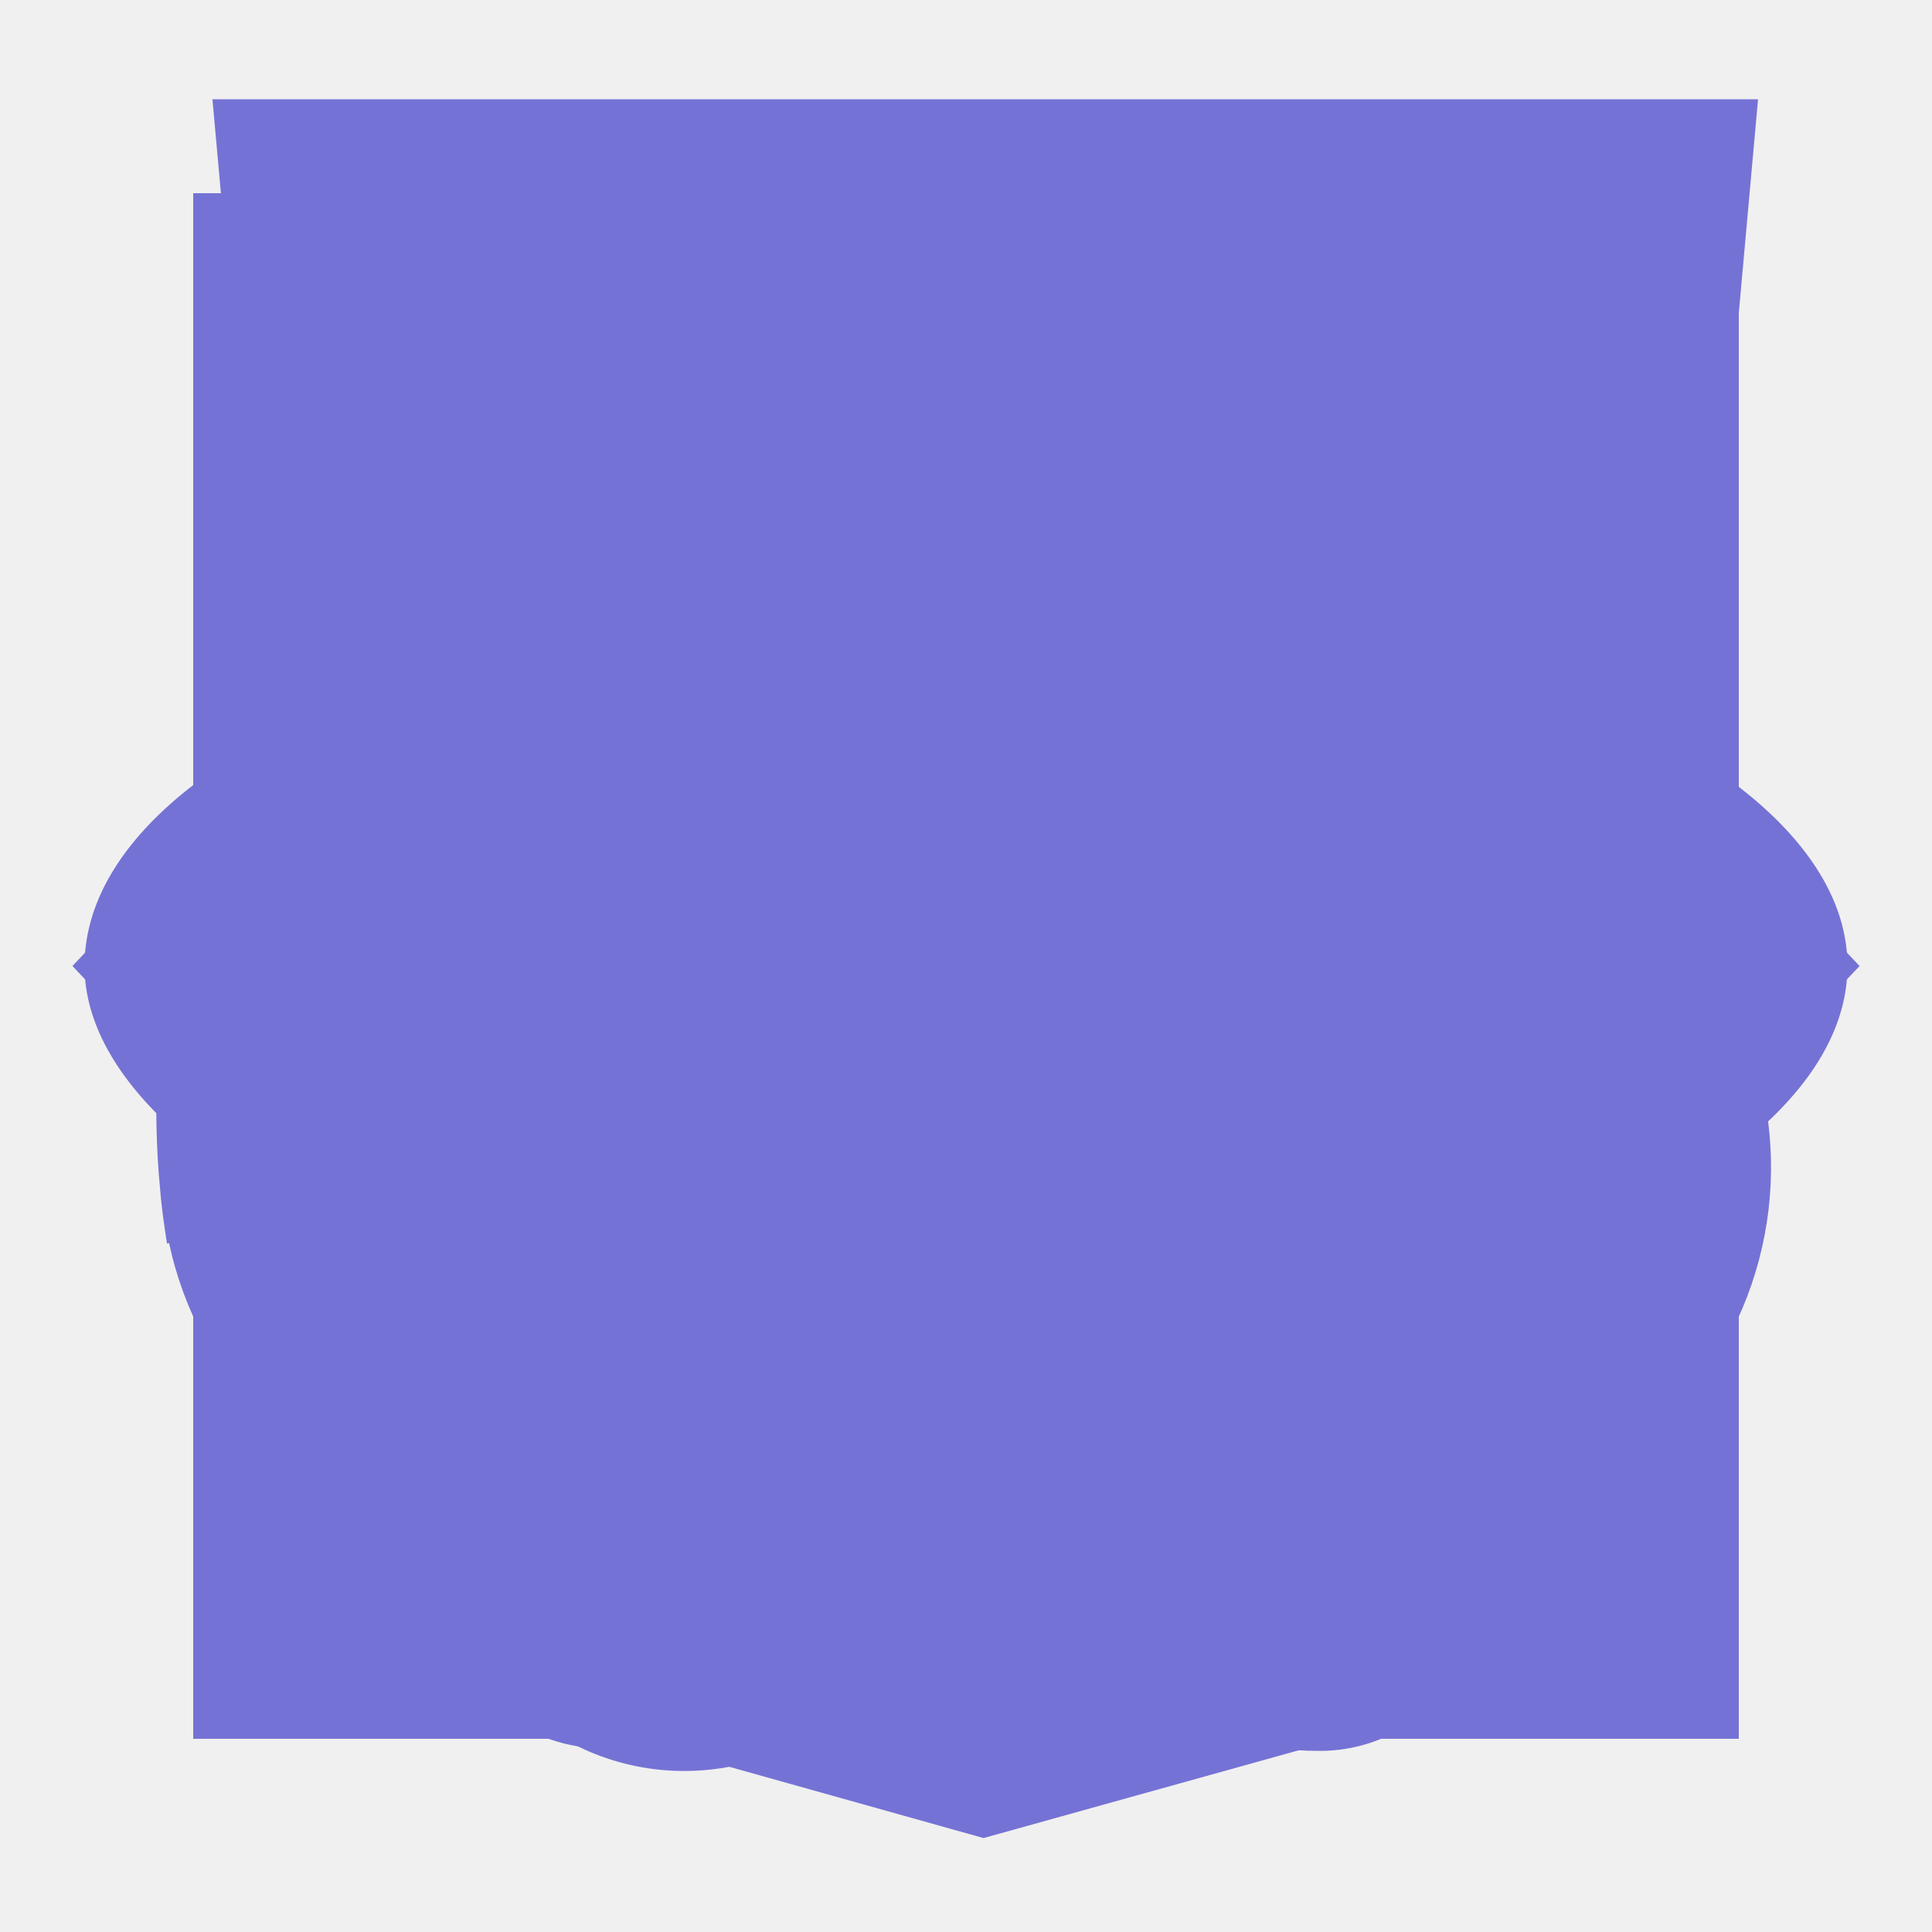
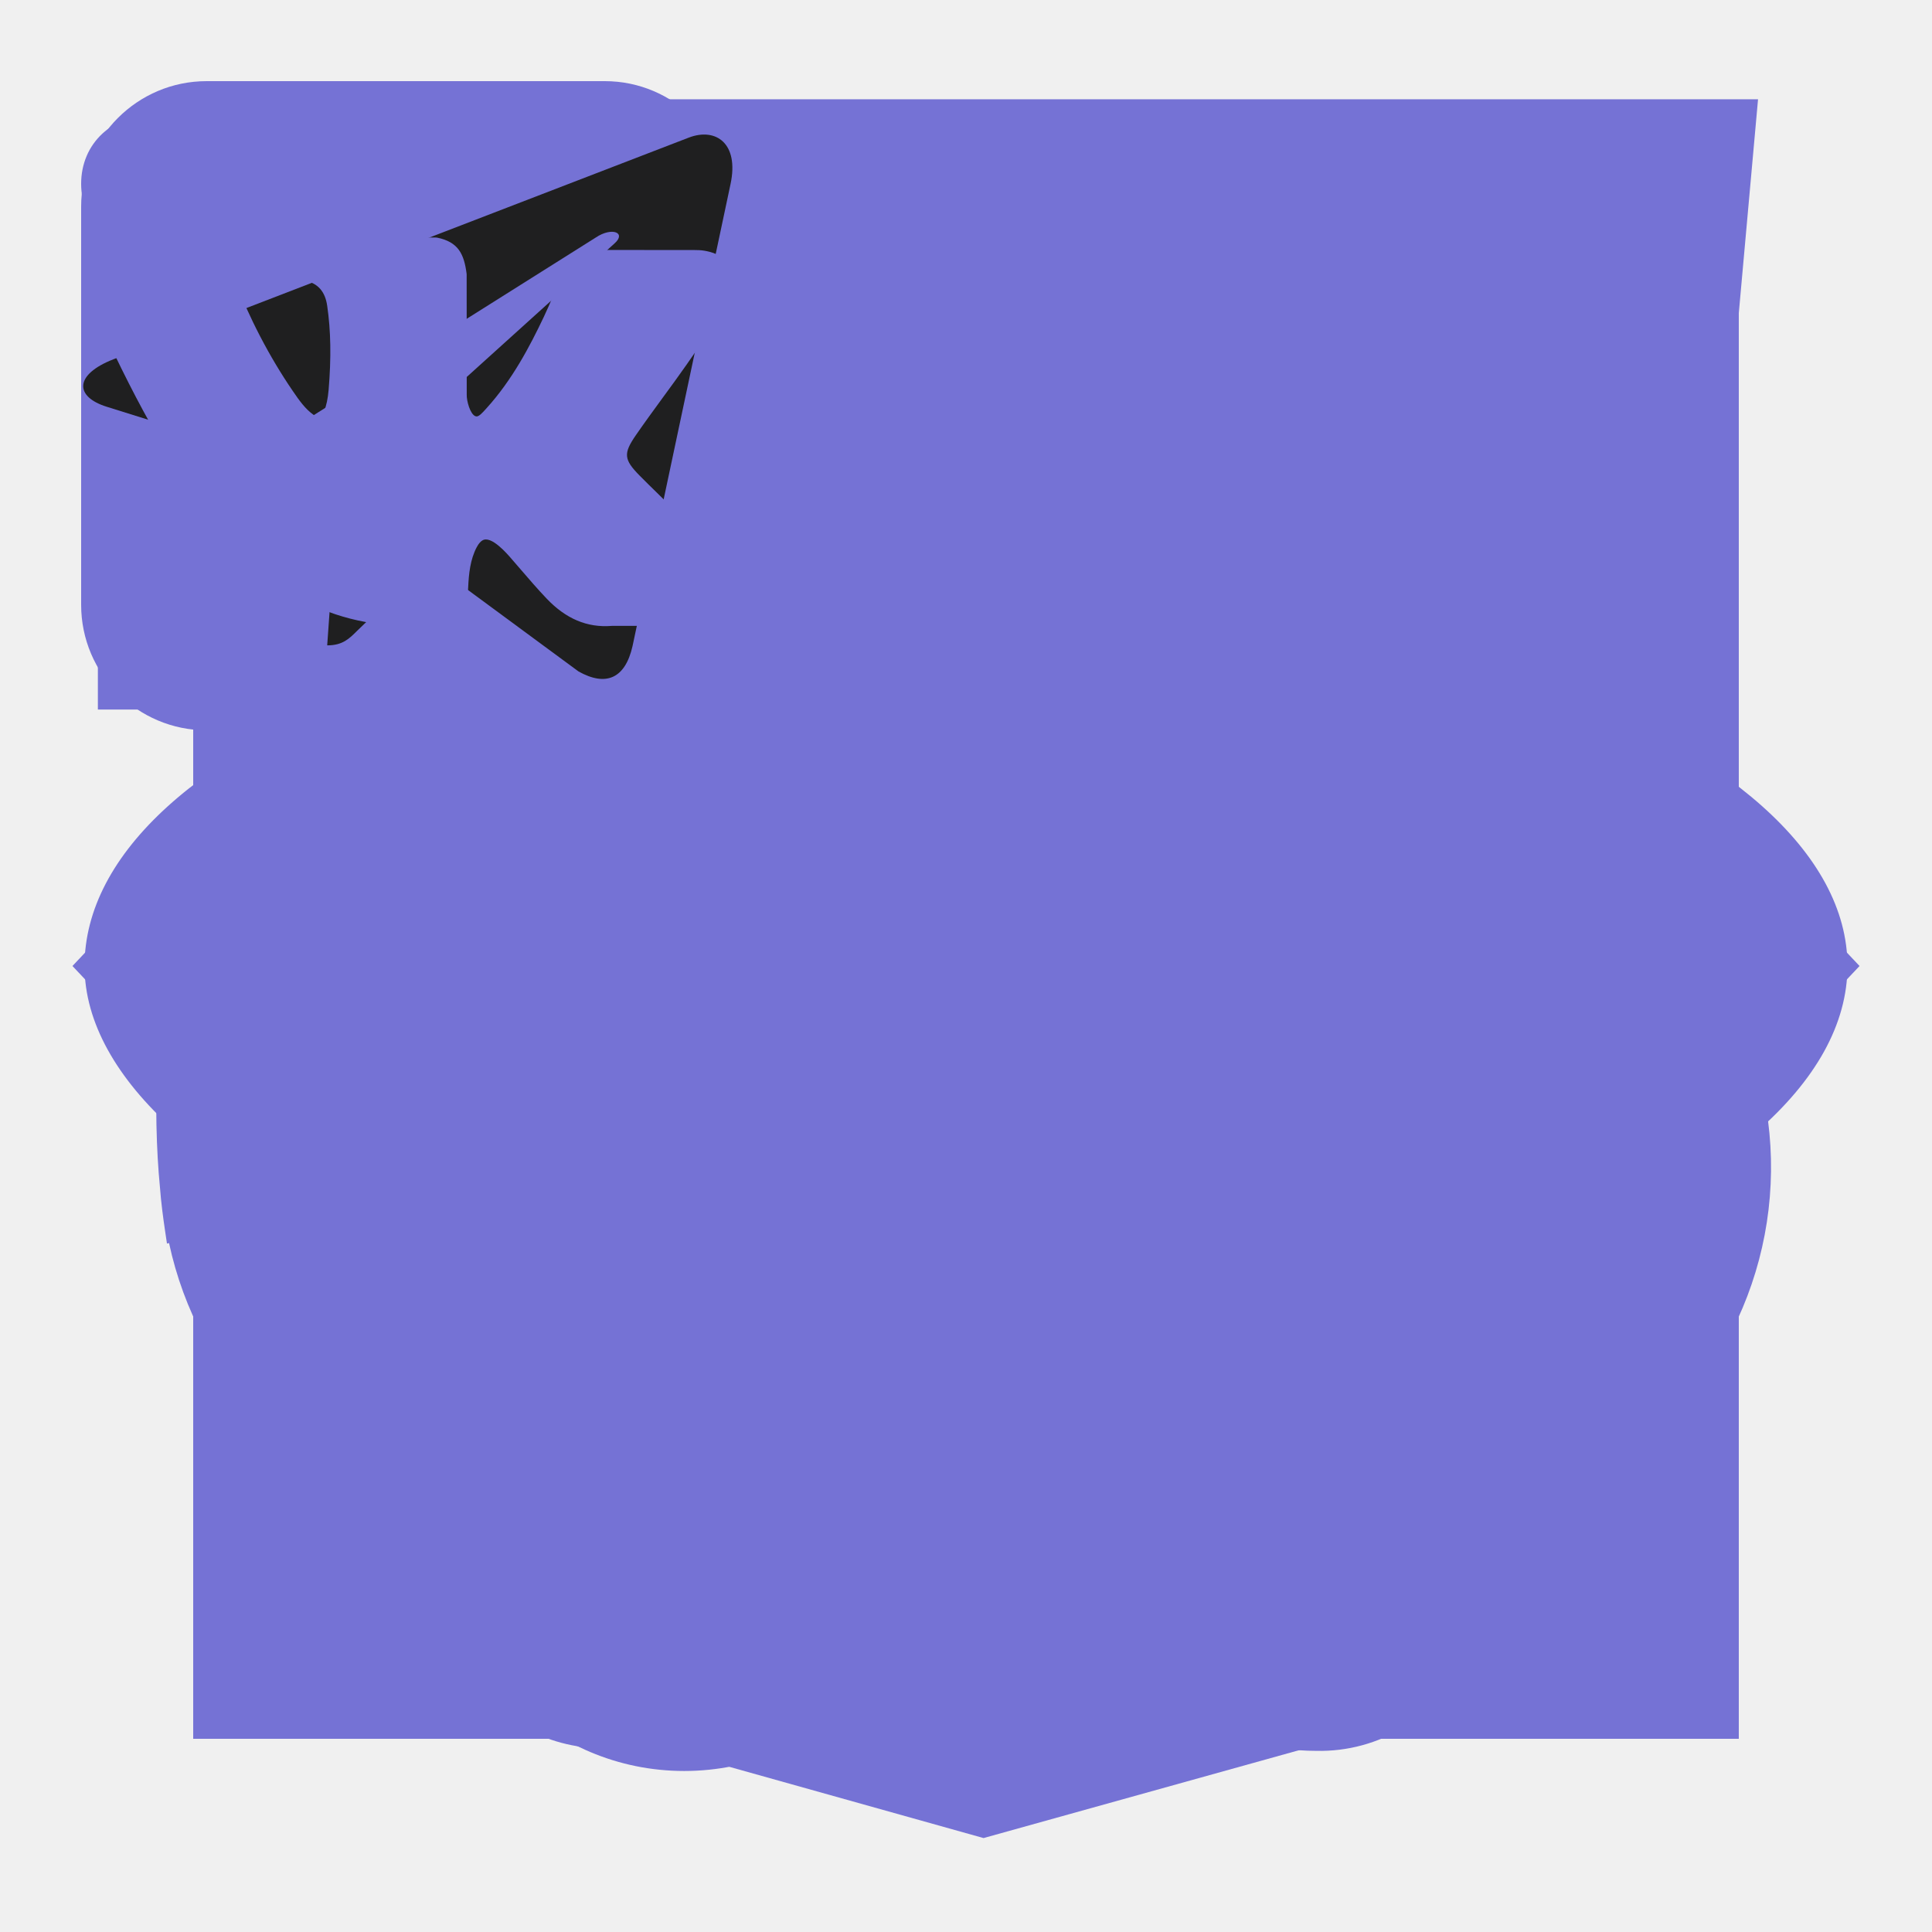
<svg xmlns="http://www.w3.org/2000/svg" width="50" height="50" viewBox="0 0 50 50" fill="none">
  <path id="css3" d="M38.051 10.844L12.946 10.838L13.351 15.755L32.638 15.758L32.152 20.85H19.503L19.961 25.674H31.736L31.039 32.281L25.497 33.789L19.866 32.27L19.508 28.313H14.536L15.088 35.541L25.497 38.734L35.731 35.865L38.049 10.845L38.051 10.844ZM5.498 2.569H45.498L41.86 43L25.454 47.569L9.14 42.997L5.498 2.569Z" fill="#7572D5" />
  <g id="figma">
    <path d="M17.708 4.167C14.257 4.167 11.458 6.965 11.458 10.417C11.458 13.868 14.257 16.667 17.708 16.667H32.292C35.743 16.667 38.542 13.868 38.542 10.417C38.542 6.965 35.743 4.167 32.292 4.167H17.708Z" fill="#7572D5" />
    <path d="M32.292 18.75C28.84 18.75 26.042 21.548 26.042 25C26.042 28.452 28.84 31.25 32.292 31.25C35.744 31.25 38.542 28.452 38.542 25C38.542 21.548 35.744 18.75 32.292 18.75Z" fill="#7572D5" />
    <path d="M11.458 25C11.458 21.548 14.257 18.75 17.708 18.75H23.958V31.25H17.708C14.257 31.25 11.458 28.452 11.458 25Z" fill="#7572D5" />
    <path d="M17.708 33.333C14.257 33.333 11.458 36.132 11.458 39.583C11.458 43.035 14.257 45.833 17.708 45.833C21.16 45.833 23.958 43.035 23.958 39.583V33.333H17.708Z" fill="#7572D5" />
  </g>
  <g id="html5">
    <path fill-rule="evenodd" clip-rule="evenodd" d="M18.312 42.065L27.262 6.688L31.438 7.872L22.488 43.312L18.312 42.065Z" fill="#7572D5" />
    <path fill-rule="evenodd" clip-rule="evenodd" d="M13.502 12.688L16.562 15.928L7.995 25L16.562 34.072L13.502 37.312L1.875 25L13.502 12.688Z" fill="#7572D5" />
    <path fill-rule="evenodd" clip-rule="evenodd" d="M36.498 12.688L33.438 15.928L42.005 25L33.438 34.072L36.498 37.312L48.125 25L36.498 12.688Z" fill="#7572D5" />
  </g>
  <g id="react">
    <g clip-path="url(#clip0_20_1854)">
      <path d="M47.812 25C47.812 22.083 44.688 19.375 39.479 17.5L38.542 17.188V16.771C39.688 11.042 38.854 6.771 36.25 5.208C33.646 3.646 29.792 5.104 25.625 8.75L25 9.375L24.792 9.167H24.583C20.312 5.208 16.146 3.854 13.542 5.312C10.938 6.771 10.208 10.833 11.25 16.146C11.36 16.484 11.43 16.833 11.458 17.188L10.312 17.604C5.208 19.375 2.188 22.083 2.188 25C2.188 27.917 5.521 30.833 10.729 32.708L11.458 32.917C11.33 33.285 11.259 33.672 11.25 34.062C10.208 39.271 11.146 43.229 13.542 44.688C15.938 46.146 20.312 44.792 24.479 41.146L25.104 40.625L25.938 41.458C28.854 43.958 31.771 45.312 34.062 45.312C34.871 45.331 35.667 45.114 36.354 44.688C38.958 43.229 39.896 38.958 38.75 33.542V33.333C38.705 33.162 38.67 32.988 38.646 32.812H38.958C44.479 30.833 47.812 28.021 47.812 25ZM44.792 25C44.792 26.25 42.5 28.438 38.021 29.896H37.812C37.266 28.22 36.605 26.584 35.833 25C36.562 23.333 37.188 21.667 37.708 20.104L38.542 20.312C42.708 21.771 44.792 23.75 44.792 25ZM27.917 39.167L27.083 38.542C28.276 37.22 29.389 35.829 30.417 34.375L35.729 33.542C35.833 33.75 35.833 33.958 35.938 34.062C36.309 35.949 36.379 37.883 36.146 39.792C35.999 40.705 35.561 41.545 34.896 42.188C33.854 42.812 31.042 41.979 27.917 39.167ZM26.562 34.583L25.104 36.458L23.438 34.583H26.562ZM12.292 20C12.815 21.717 13.477 23.39 14.271 25C13.476 26.646 12.815 28.353 12.292 30.104L11.667 29.896C9.843 29.32 8.145 28.401 6.667 27.188C6.284 26.945 5.956 26.626 5.705 26.249C5.454 25.872 5.284 25.447 5.208 25C5.208 23.75 7.292 21.771 11.25 20.417L12.292 20ZM23.438 15.417L25 13.646L26.562 15.417H23.438ZM34.896 7.812C36.042 8.437 36.667 11.562 35.729 16.146C35.734 16.202 35.727 16.259 35.709 16.313C35.691 16.366 35.663 16.416 35.625 16.458L30.417 15.625C29.389 14.171 28.276 12.78 27.083 11.458L27.708 10.938C31.042 8.021 33.75 7.187 34.896 7.812ZM17.5 18.854L16.667 20.208L15.938 21.562C15.625 20.833 15.417 20.104 15.104 19.271L17.5 18.854ZM15.104 30.729C15.417 30 15.625 29.271 15.938 28.438L16.667 29.792L17.5 31.146L15.104 30.729ZM32.5 25C31.97 26.142 31.379 27.255 30.729 28.333C30.104 29.479 29.375 30.521 28.75 31.562H21.25C20.521 30.417 19.792 29.375 19.271 28.333C18.616 27.258 18.025 26.145 17.5 25C18.005 23.846 18.597 22.732 19.271 21.667C19.869 20.587 20.53 19.544 21.25 18.542C23.746 18.333 26.254 18.333 28.75 18.542C29.479 19.583 30.104 20.625 30.729 21.667C31.403 22.732 31.995 23.846 32.5 25ZM33.333 20.208L32.5 18.854L34.896 19.375C34.664 20.121 34.386 20.851 34.062 21.562L33.333 20.208ZM32.5 31.146L33.333 29.792L34.062 28.333L35 30.729L32.5 31.146ZM22.812 11.354H22.917L19.583 15.521L14.375 16.354C14.271 16.042 14.271 15.833 14.167 15.521C13.333 11.25 13.958 8.333 15 7.812C15.277 7.631 15.61 7.557 15.938 7.604C17.396 7.604 19.896 8.646 22.708 11.146L22.812 11.354ZM14.167 34.583C14.186 34.262 14.256 33.945 14.375 33.646L19.688 34.375C20.689 35.848 21.803 37.241 23.021 38.542L22.812 38.75L22.604 38.958C21.184 40.274 19.521 41.3 17.708 41.979C17.311 42.187 16.875 42.313 16.427 42.349C15.98 42.385 15.53 42.33 15.104 42.188C13.958 41.562 13.333 38.75 14.167 34.583Z" fill="#7572D5" />
      <path d="M25 20.417C24.089 20.396 23.193 20.647 22.426 21.138C21.659 21.629 21.055 22.337 20.692 23.173C20.329 24.008 20.223 24.933 20.388 25.828C20.553 26.724 20.981 27.551 21.618 28.202C22.255 28.854 23.071 29.301 23.963 29.486C24.855 29.672 25.781 29.587 26.625 29.243C27.468 28.9 28.191 28.313 28.699 27.557C29.207 26.801 29.479 25.911 29.479 25C29.48 23.802 29.011 22.652 28.174 21.795C27.337 20.939 26.197 20.444 25 20.417Z" fill="#7572D5" />
    </g>
    <defs>
      <clipPath id="clip0_20_1854">
        <rect width="50" height="50" fill="white" />
      </clipPath>
    </defs>
  </g>
  <g id="components">
    <path d="M37.259 6.25L36.989 7.65C36.571 10.302 36.722 11.061 37.868 12.045L38.975 12.955L37.829 18.03C37.144 21.059 36.304 23.597 35.771 24.431C35.313 25.15 34.78 26.21 34.664 26.779C34.473 27.459 33.825 28.143 32.833 28.748C31.958 29.242 30.238 30.566 29.02 31.629C28.047 32.499 27.377 33.033 27.013 33.262L25.823 34.196C25.442 34.805 25.225 35.295 25.142 35.667C25.059 36.05 25.106 36.304 25.229 36.49C25.348 36.669 25.553 36.795 25.834 36.874C26.167 36.951 26.51 36.979 26.851 36.956C27.622 36.904 28.386 36.769 29.128 36.555C29.381 36.487 29.579 36.422 29.752 36.365C30.019 36.039 30.635 35.424 31.727 34.353C34.625 31.515 35.731 29.961 34.589 30.38C34.167 30.53 34.358 30.151 35.082 29.392C36.61 27.914 37.486 25.68 39.317 18.675C40.766 13.144 40.766 13.066 41.833 13.066C42.334 13.066 43.75 13.152 43.75 13.152V6.25H40.499H37.259ZM24.422 18.081C23.369 18.073 21.106 19.666 14.33 25.161C14.038 25.852 14.013 26.328 14.146 26.636C14.233 26.847 14.392 26.994 14.611 27.101C14.828 27.209 15.109 27.273 15.419 27.298C16.035 27.352 16.763 27.255 17.35 27.141L17.747 27.051C17.883 26.87 18.061 26.725 18.266 26.629C18.684 26.4 20.439 24.81 22.194 23.106C25.283 19.999 26.007 18.596 24.75 18.142C24.646 18.101 24.533 18.08 24.422 18.081ZM32.336 20.239C31.41 20.264 29.741 21.331 26.883 23.597C25.449 24.753 24.541 25.376 24.054 25.505L22.165 26.987C21.455 28.275 21.351 29.074 21.538 29.514C21.585 29.622 21.653 29.721 21.739 29.803C21.824 29.886 21.925 29.95 22.036 29.994C22.311 30.102 22.605 30.156 22.901 30.155C23.608 30.147 24.311 30.045 24.991 29.85C25.345 29.756 25.695 29.646 26.04 29.521L26.144 29.478L26.335 29.378C26.696 28.916 27.525 28.046 28.563 27.044C31.842 23.901 33.518 21.667 33.176 20.833C33.021 20.429 32.754 20.225 32.336 20.239ZM23.6 24.105C23.333 24.134 22.735 24.592 21.657 25.53C20.1 26.897 18.403 27.685 17.815 27.334C17.679 27.364 17.542 27.393 17.404 27.42C16.806 27.538 16.06 27.635 15.393 27.581C15.079 27.562 14.771 27.485 14.485 27.355C14.215 27.233 14 27.016 13.88 26.747C13.746 26.425 13.746 26.024 13.898 25.512L11.555 27.423L6.254 31.78V38.842L23.625 25.251C23.622 25.102 23.641 24.953 23.683 24.81C23.816 24.331 23.809 24.087 23.6 24.109V24.105ZM31.075 26.392C30.811 26.392 30.372 26.761 29.669 27.502C28.714 28.515 27.211 29.496 26.415 29.696L26.292 29.761C26.161 29.814 26.029 29.865 25.896 29.911C25.679 29.983 25.398 30.069 25.074 30.155C24.425 30.33 23.618 30.491 22.897 30.473C22.557 30.473 22.221 30.407 21.906 30.28C21.609 30.159 21.372 29.927 21.243 29.636C21.034 29.138 21.117 28.44 21.574 27.448L6.25 39.437V43.75H12.982L27.262 32.61C27.633 32.202 28.191 31.644 28.945 30.946C30.963 29.088 31.421 28.447 31.421 27.499C31.421 26.761 31.338 26.389 31.075 26.389V26.392ZM34.473 33.373L33.251 34.583C32.567 35.227 31.345 36.022 30.509 36.362L30.343 36.433L30.332 36.451L30.296 36.487C30.264 36.512 30.249 36.516 30.224 36.526C29.89 36.652 29.551 36.763 29.208 36.859C28.444 37.08 27.659 37.218 26.865 37.271C26.49 37.295 26.113 37.262 25.748 37.174C25.431 37.105 25.151 36.921 24.962 36.659C24.789 36.394 24.739 36.039 24.836 35.603C24.913 35.292 25.028 34.991 25.178 34.708L13.656 43.75H28.981L30.811 41.667C33.327 38.753 34.473 36.669 34.473 34.887V33.373Z" fill="#7572D5" />
  </g>
  <g id="typescript">
    <path d="M5 25V45H45V5H5V25ZM37.235 23.407C38.252 23.66 39.025 24.112 39.737 24.848C40.105 25.242 40.652 25.958 40.695 26.132C40.708 26.182 38.968 27.348 37.915 28.003C37.877 28.028 37.723 27.863 37.553 27.61C37.037 26.86 36.498 26.537 35.673 26.48C34.46 26.397 33.68 27.032 33.687 28.092C33.676 28.352 33.734 28.611 33.857 28.842C34.123 29.393 34.62 29.725 36.173 30.397C39.038 31.63 40.263 32.442 41.025 33.597C41.875 34.885 42.067 36.943 41.488 38.473C40.855 40.137 39.28 41.267 37.063 41.64C36.378 41.762 34.753 41.743 34.017 41.61C32.41 41.323 30.887 40.53 29.947 39.488C29.578 39.083 28.86 38.022 28.905 37.947C28.923 37.92 29.088 37.818 29.272 37.712C29.452 37.61 30.123 37.222 30.758 36.853L31.908 36.187L32.15 36.543C32.487 37.057 33.222 37.762 33.667 37.997C34.943 38.67 36.695 38.575 37.558 37.8C37.732 37.654 37.869 37.469 37.96 37.261C38.05 37.053 38.092 36.827 38.08 36.6C38.08 36.137 38.022 35.933 37.78 35.583C37.47 35.14 36.835 34.767 35.032 33.983C32.968 33.095 32.08 32.543 31.267 31.667C30.759 31.088 30.384 30.405 30.168 29.667C30.017 29.102 29.978 27.685 30.098 27.115C30.523 25.12 32.028 23.732 34.2 23.318C34.905 23.185 36.543 23.235 37.235 23.407ZM27.845 25.077L27.858 26.715H22.65V41.508H18.967V26.715H13.763V25.108C13.763 24.218 13.782 23.475 13.807 23.458C13.827 23.432 16.995 23.418 20.835 23.425L27.827 23.445L27.845 25.077Z" fill="#7572D5" />
  </g>
  <g id="quote">
    <path d="M13.542 20.833C13.077 20.833 12.631 20.904 12.188 20.969C12.331 20.485 12.479 19.994 12.717 19.552C12.954 18.91 13.325 18.354 13.694 17.794C14.002 17.188 14.546 16.777 14.946 16.258C15.365 15.754 15.935 15.419 16.387 15C16.831 14.562 17.413 14.344 17.875 14.035C18.358 13.758 18.779 13.452 19.229 13.306L20.352 12.844L21.34 12.433L20.329 8.396L19.085 8.696C18.688 8.796 18.202 8.912 17.65 9.052C17.085 9.156 16.483 9.442 15.812 9.702C15.15 9.998 14.383 10.198 13.671 10.673C12.954 11.127 12.127 11.506 11.398 12.115C10.692 12.742 9.84 13.285 9.21 14.083C8.523 14.829 7.844 15.613 7.317 16.504C6.706 17.354 6.292 18.288 5.854 19.21C5.458 20.133 5.14 21.077 4.879 21.994C4.385 23.831 4.165 25.577 4.079 27.071C4.008 28.567 4.05 29.81 4.138 30.71C4.169 31.135 4.227 31.548 4.269 31.833L4.321 32.183L4.375 32.171C4.746 33.902 5.599 35.492 6.835 36.759C8.072 38.025 9.642 38.915 11.364 39.327C13.085 39.738 14.888 39.654 16.564 39.083C18.24 38.512 19.72 37.479 20.832 36.103C21.945 34.726 22.646 33.063 22.853 31.305C23.06 29.547 22.765 27.766 22.002 26.169C21.24 24.571 20.04 23.223 18.543 22.278C17.046 21.334 15.312 20.833 13.542 20.833ZM36.458 20.833C35.994 20.833 35.548 20.904 35.104 20.969C35.248 20.485 35.396 19.994 35.633 19.552C35.871 18.91 36.242 18.354 36.61 17.794C36.919 17.188 37.462 16.777 37.862 16.258C38.281 15.754 38.852 15.419 39.304 15C39.748 14.562 40.329 14.344 40.792 14.035C41.275 13.758 41.696 13.452 42.146 13.306L43.269 12.844L44.256 12.433L43.246 8.396L42.002 8.696C41.604 8.796 41.119 8.912 40.567 9.052C40.002 9.156 39.4 9.442 38.729 9.702C38.069 10 37.3 10.198 36.587 10.675C35.871 11.129 35.044 11.508 34.315 12.117C33.608 12.744 32.756 13.287 32.127 14.083C31.44 14.829 30.76 15.613 30.233 16.504C29.623 17.354 29.208 18.288 28.771 19.21C28.375 20.133 28.056 21.077 27.796 21.994C27.302 23.831 27.081 25.577 26.996 27.071C26.925 28.567 26.967 29.81 27.054 30.71C27.085 31.135 27.144 31.548 27.185 31.833L27.238 32.183L27.292 32.171C27.662 33.902 28.515 35.492 29.752 36.759C30.989 38.025 32.559 38.915 34.281 39.327C36.002 39.738 37.805 39.654 39.481 39.083C41.156 38.512 42.636 37.479 43.749 36.103C44.862 34.726 45.563 33.063 45.77 31.305C45.977 29.547 45.682 27.766 44.919 26.169C44.156 24.571 42.957 23.223 41.46 22.278C39.962 21.334 38.228 20.833 36.458 20.833Z" fill="#7572D5" />
  </g>
+   <g id="instagram">
+     <path id="Vector" d="M15.652 2.1H5.348C3.557 2.1 2.1 3.556 2.1 5.347V8.778V15.653C2.1 17.444 3.557 18.9 5.348 18.9H15.652C17.443 18.9 18.9 17.444 18.9 15.653V8.771V5.341C18.893 3.556 17.437 2.1 15.652 2.1ZM16.583 4.035H16.957V4.403V6.882L14.116 6.889L14.109 4.042L16.583 4.035ZM8.098 8.771C8.636 8.03 9.509 7.538 10.493 7.538C11.478 7.538 12.351 8.024 12.889 8.771C13.243 9.257 13.447 9.854 13.447 10.497C13.447 12.124 12.121 13.455 10.487 13.455C8.853 13.455 7.54 12.124 7.54 10.497C7.54 9.854 7.75 9.257 8.098 8.771ZM17.259 15.646C17.259 16.532 16.538 17.253 15.652 17.253H5.348C4.463 17.253 3.741 16.532 3.741 15.646V8.771H6.247C6.031 9.303 5.906 9.887 5.906 10.497C5.906 13.029 7.967 15.089 10.5 15.089C13.033 15.089 15.094 13.029 15.094 10.497C15.094 9.887 14.969 9.303 14.752 8.771H17.259V15.646Z" fill="#7572D5" />
+   </g>
+   <g id="linkedin">
+     <g id="Group">
+       <path id="Vector" d="M5.806 7.886H2.533V18.363H5.806V7.886Z" fill="#7572D5" />
+       <path id="Vector_2" d="M4.101 2.94C2.894 2.94 2.1 3.721 2.1 4.757C2.1 5.774 2.868 6.574 4.055 6.574H4.081C5.314 6.574 6.082 5.768 6.075 4.757C6.049 3.721 5.308 2.94 4.101 2.94Z" fill="#7572D5" />
+       <path id="Vector_3" d="M14.748 7.788C12.871 7.788 11.697 8.811 11.481 9.533V7.886H7.801C7.847 8.759 7.801 18.363 7.801 18.363H11.481V12.701C11.481 12.38 11.468 12.065 11.559 11.842C11.809 11.212 12.353 10.556 13.331 10.556C14.61 10.556 15.187 11.527 15.187 12.944V18.363H18.9V12.537C18.9 9.297 17.076 7.788 14.748 7.788Z" fill="#7572D5" />
+     </g>
+   </g>
+   <g id="telegram">
+     <path d="M18.906 4.764L16.37 16.721C16.179 17.564 15.68 17.774 14.972 17.377L11.108 14.53L9.245 16.323C9.038 16.53 8.866 16.702 8.468 16.702L8.746 12.768L15.905 6.299C16.217 6.022 15.838 5.867 15.422 6.145L6.571 11.719L2.76 10.526C1.932 10.267 1.917 9.697 2.933 9.299L17.837 3.557C18.527 3.299 19.131 3.71 18.906 4.764Z" fill="#1F1F20" />
+   </g>
+   <g id="vk">
+     <path id="Vector" d="M18.17 13.994C17.804 13.539 17.388 13.131 16.986 12.737C16.843 12.597 16.695 12.452 16.553 12.308C16.144 11.893 16.129 11.738 16.453 11.267C16.677 10.942 16.915 10.617 17.144 10.303C17.353 10.018 17.568 9.724 17.775 9.428L17.817 9.367C18.212 8.801 18.62 8.216 18.837 7.51C18.894 7.324 18.953 7.05 18.817 6.82C18.682 6.591 18.419 6.522 18.234 6.489C18.142 6.473 18.051 6.471 17.966 6.471L15.381 6.469L15.36 6.468C14.969 6.468 14.705 6.659 14.554 7.052C14.41 7.427 14.252 7.827 14.071 8.207C13.712 8.963 13.255 9.834 12.595 10.561L12.567 10.592C12.489 10.679 12.4 10.777 12.336 10.777C12.326 10.777 12.315 10.775 12.303 10.771C12.166 10.716 12.074 10.373 12.079 10.213C12.079 10.211 12.079 10.209 12.079 10.206L12.077 7.111C12.077 7.1 12.076 7.089 12.075 7.078C12.009 6.575 11.863 6.262 11.313 6.15C11.298 6.147 11.283 6.146 11.268 6.146H8.581C8.143 6.146 7.901 6.33 7.675 6.606C7.613 6.68 7.486 6.834 7.549 7.02C7.613 7.209 7.821 7.25 7.889 7.263C8.225 7.329 8.415 7.542 8.468 7.915C8.562 8.561 8.574 9.251 8.505 10.087C8.485 10.319 8.447 10.498 8.385 10.651C8.37 10.687 8.318 10.804 8.266 10.804C8.249 10.804 8.201 10.797 8.112 10.734C7.904 10.586 7.751 10.375 7.574 10.114C6.969 9.228 6.461 8.252 6.021 7.129C5.858 6.716 5.553 6.485 5.163 6.478C4.734 6.471 4.345 6.468 3.974 6.468C3.569 6.468 3.193 6.472 2.826 6.48C2.512 6.486 2.295 6.583 2.181 6.77C2.066 6.957 2.074 7.203 2.203 7.5C3.237 9.883 4.175 11.615 5.243 13.117C5.992 14.168 6.743 14.896 7.607 15.407C8.517 15.946 9.536 16.208 10.724 16.208C10.858 16.208 10.998 16.205 11.138 16.198C11.828 16.163 12.084 15.904 12.116 15.208C12.132 14.852 12.169 14.479 12.338 14.161C12.444 13.961 12.544 13.961 12.576 13.961C12.639 13.961 12.717 13.991 12.801 14.047C12.951 14.148 13.08 14.284 13.186 14.403C13.285 14.516 13.383 14.63 13.482 14.745C13.694 14.991 13.913 15.246 14.143 15.487C14.645 16.016 15.197 16.249 15.832 16.198H18.202C18.207 16.198 18.212 16.198 18.218 16.198C18.454 16.182 18.658 16.046 18.779 15.825C18.928 15.552 18.925 15.204 18.771 14.893C18.596 14.541 18.369 14.241 18.17 13.994Z" fill="#7572D5" />
+   </g>
</svg>
